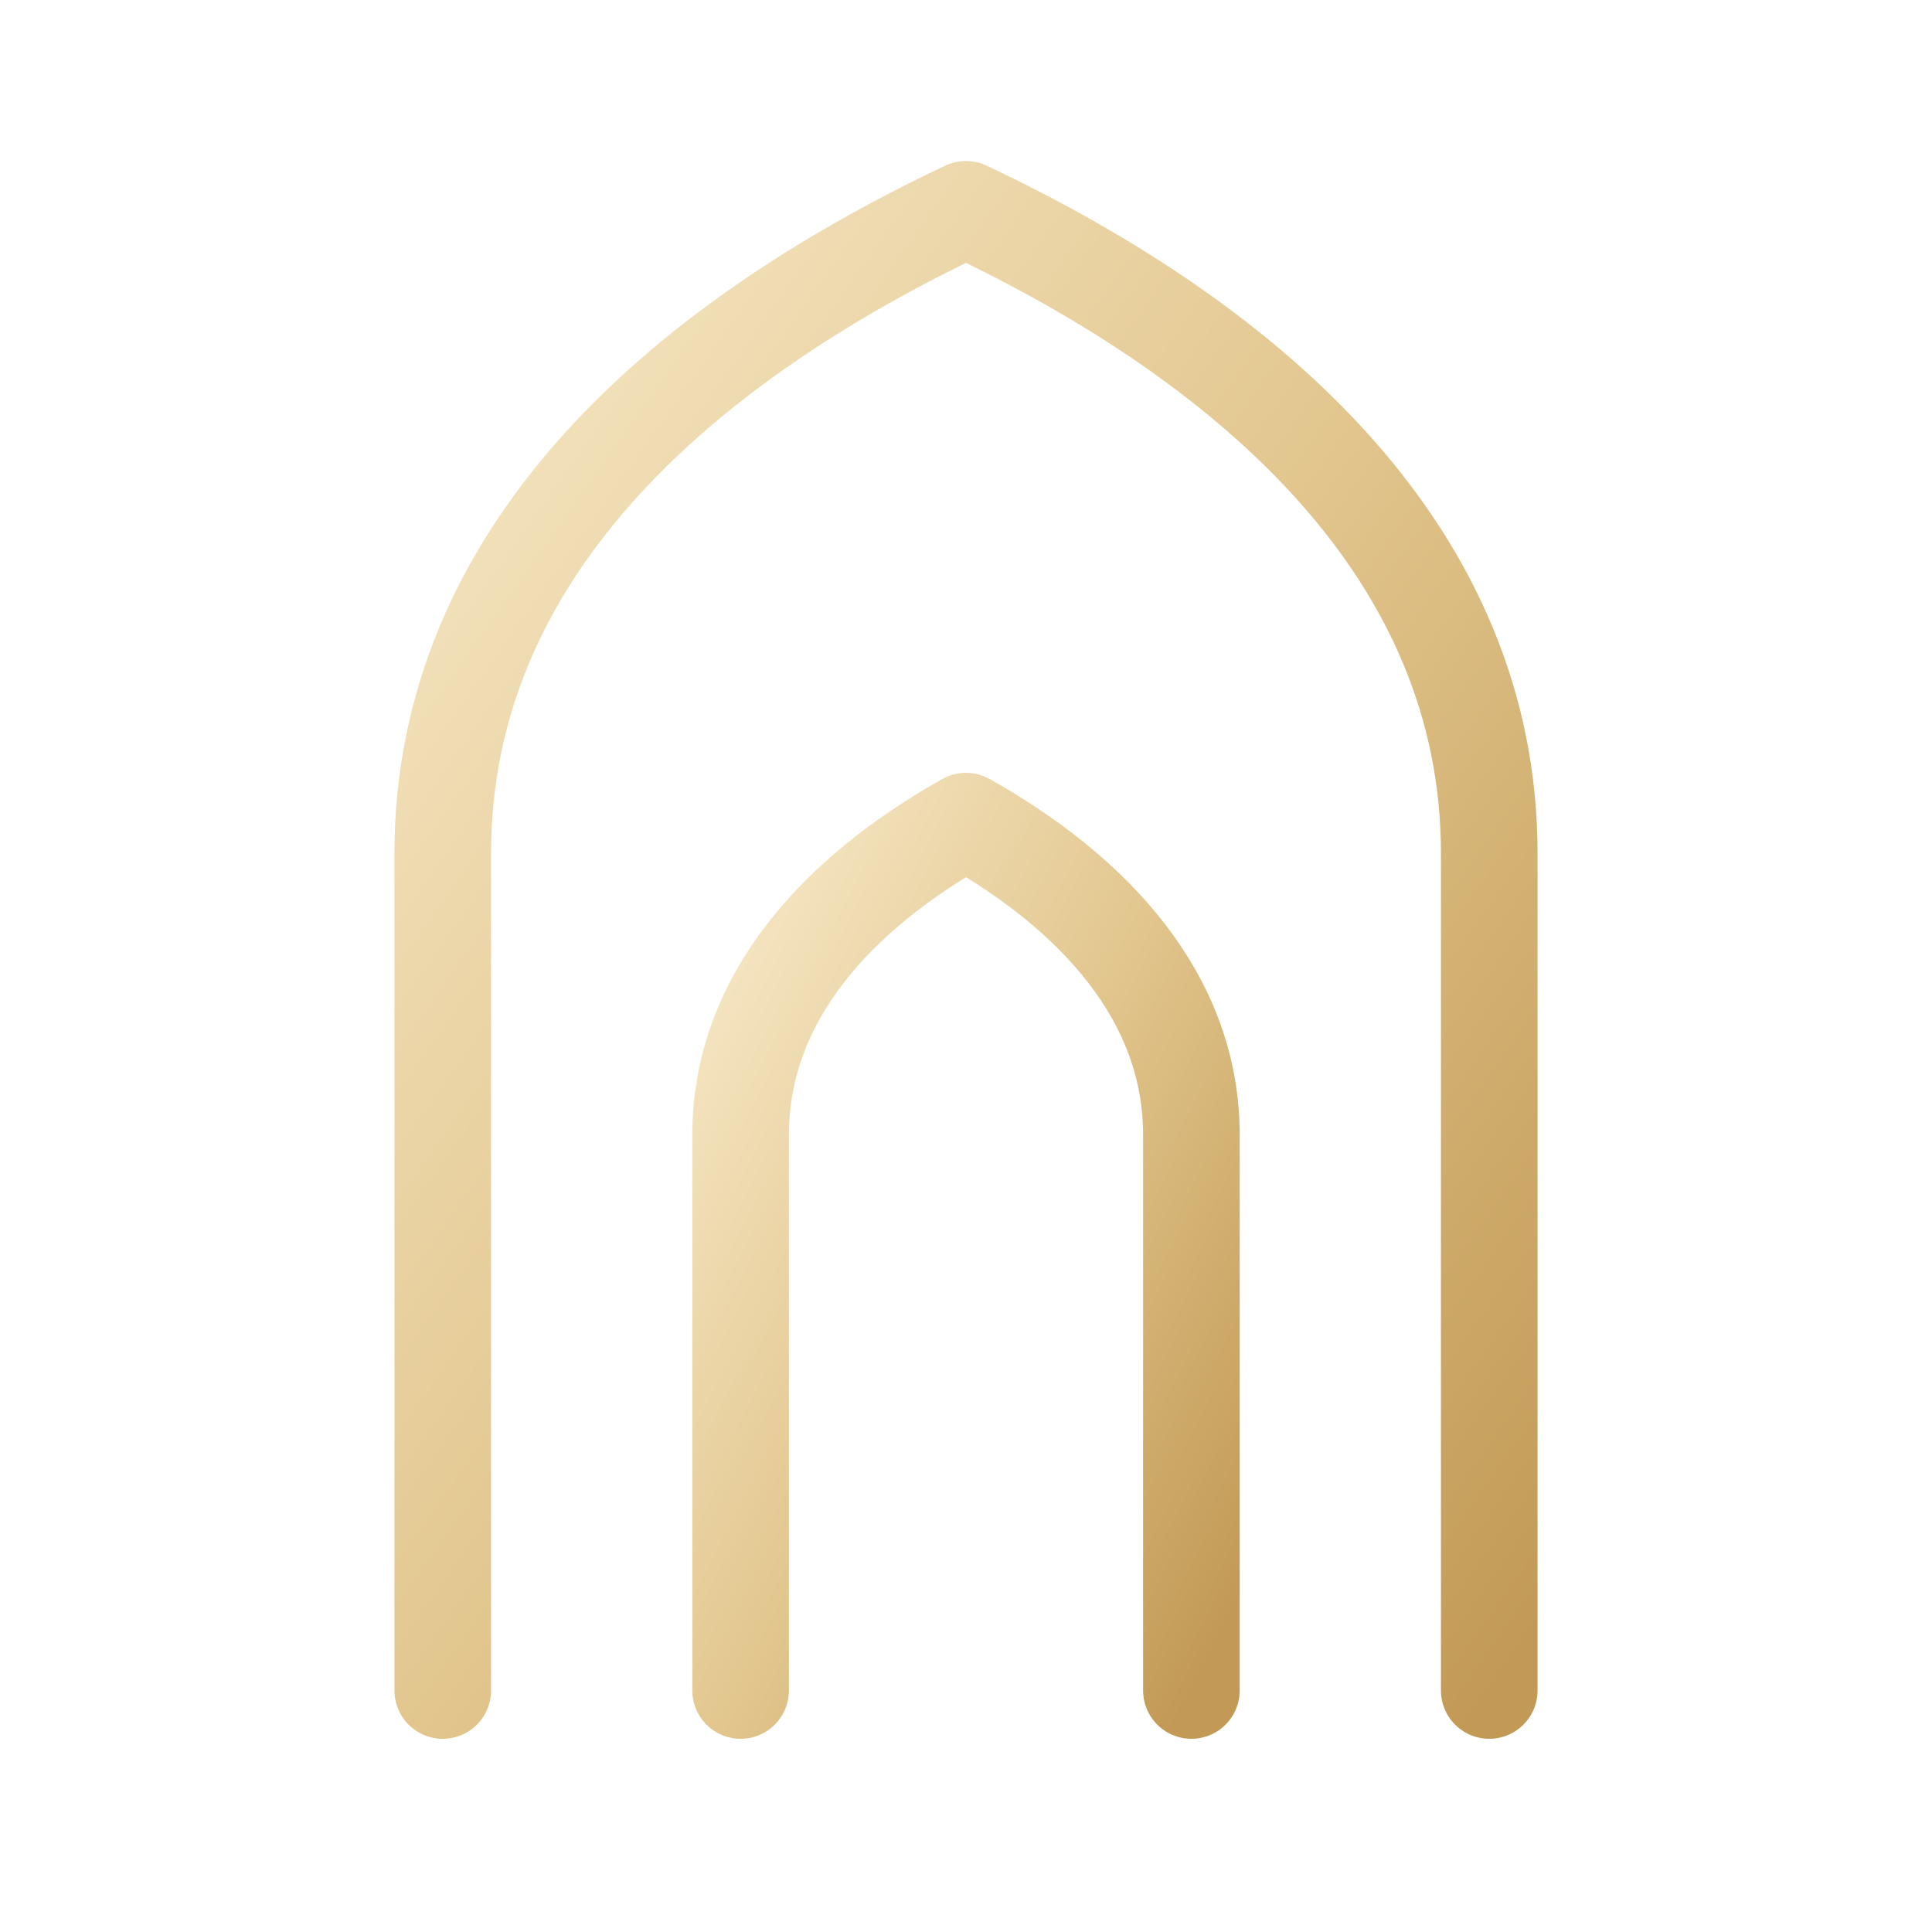
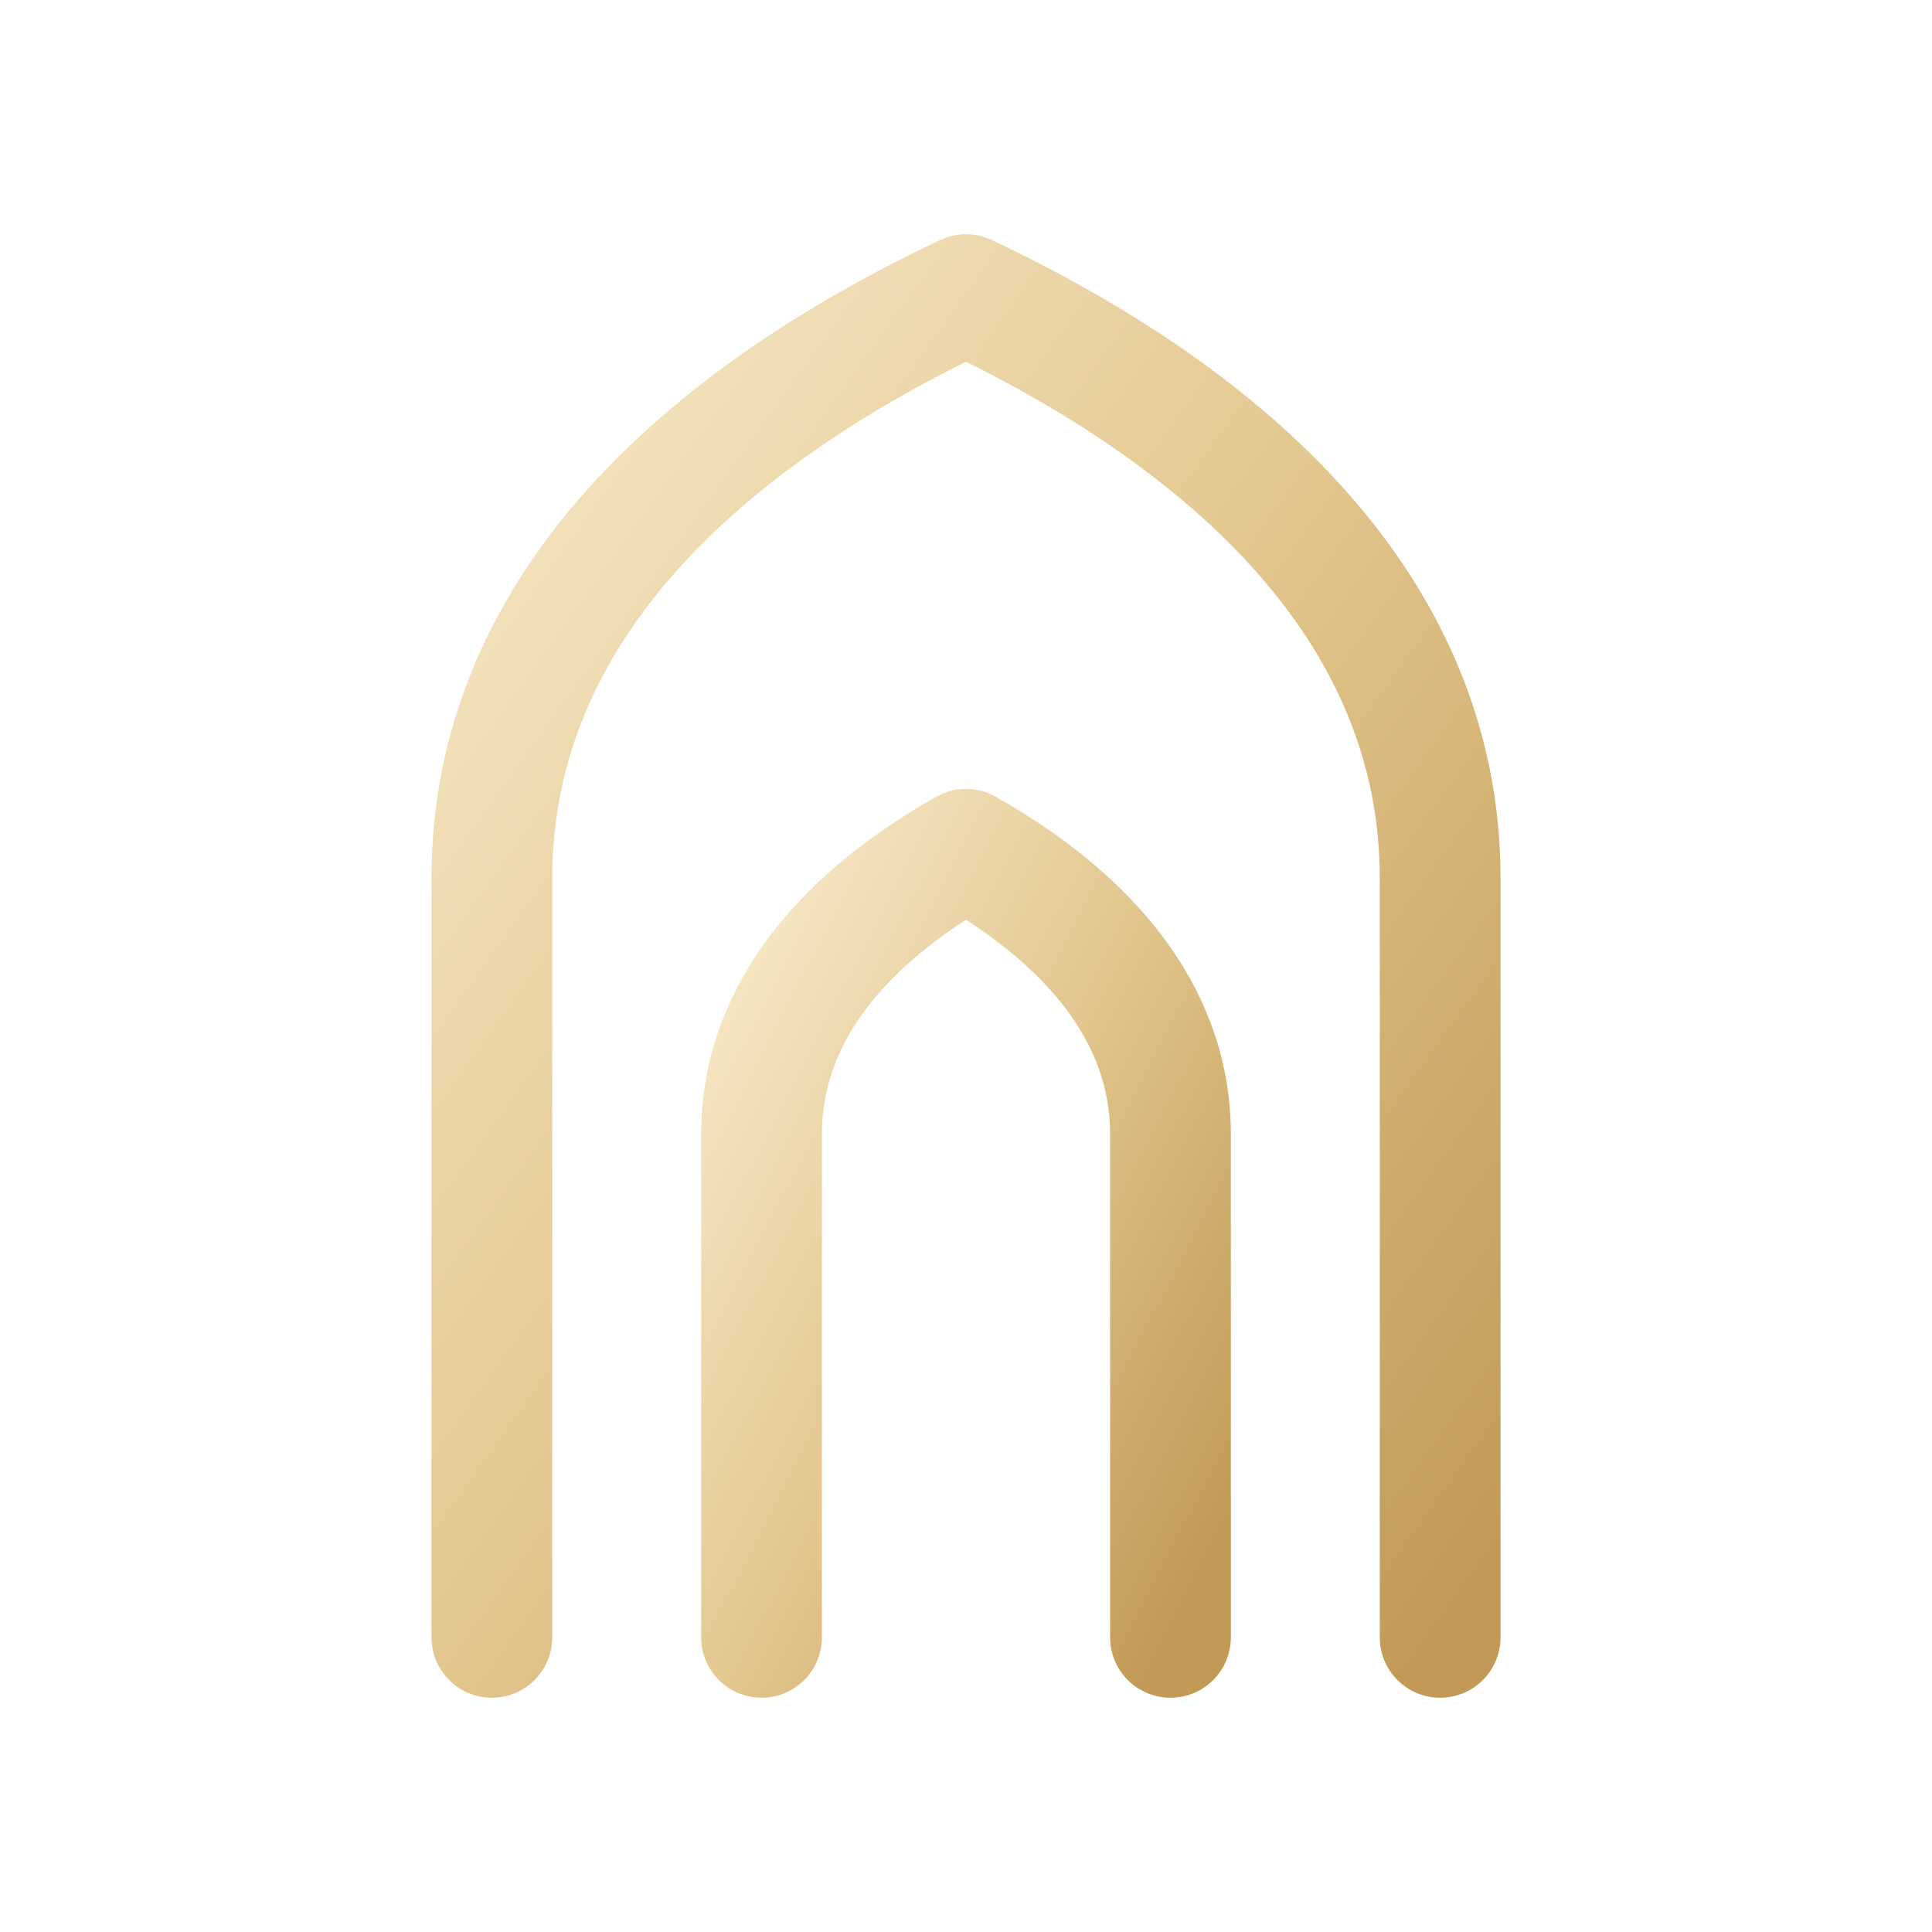
<svg xmlns="http://www.w3.org/2000/svg" viewBox="0 0 24 24">
  <defs>
    <linearGradient id="g" x1="0" y1="0" x2="1" y2="1">
      <stop offset="0" stop-color="#F7E9C8" />
      <stop offset=".5" stop-color="#E2C68E" />
      <stop offset="1" stop-color="#C29A55" />
    </linearGradient>
  </defs>
-   <g fill="none" stroke="url(#g)" stroke-width="1.2" stroke-linecap="round" stroke-linejoin="round">
-     <path d="M5.5 21V10.6C5.5 6.9 8.4 4.3 12 2.6c3.6 1.7 6.5 4.3 6.5 8V21" />
-     <path d="M9.2 21v-6.9c0-1.7 1.2-3 2.8-3.9 1.6.9 2.8 2.2 2.8 3.9V21" />
-     <path d="M3.5 21h17" />
+   <g fill="none" stroke="url(#g)" stroke-width="1.5" stroke-linecap="round" stroke-linejoin="round">
+     <path d="M6.11 20.34L6.11 10.91C6.11 7.56 8.74 5.2 12 3.66C15.26 5.2 17.89 7.56 17.89 10.91L17.89 20.34" />
+     <path d="M9.46 20.34L9.46 14.09C9.46 12.54 10.55 11.37 12 10.55C13.45 11.37 14.54 12.54 14.54 14.09L14.54 20.34" />
+     <path d="M4.29 20.34L19.71 20.34" />
  </g>
</svg>
